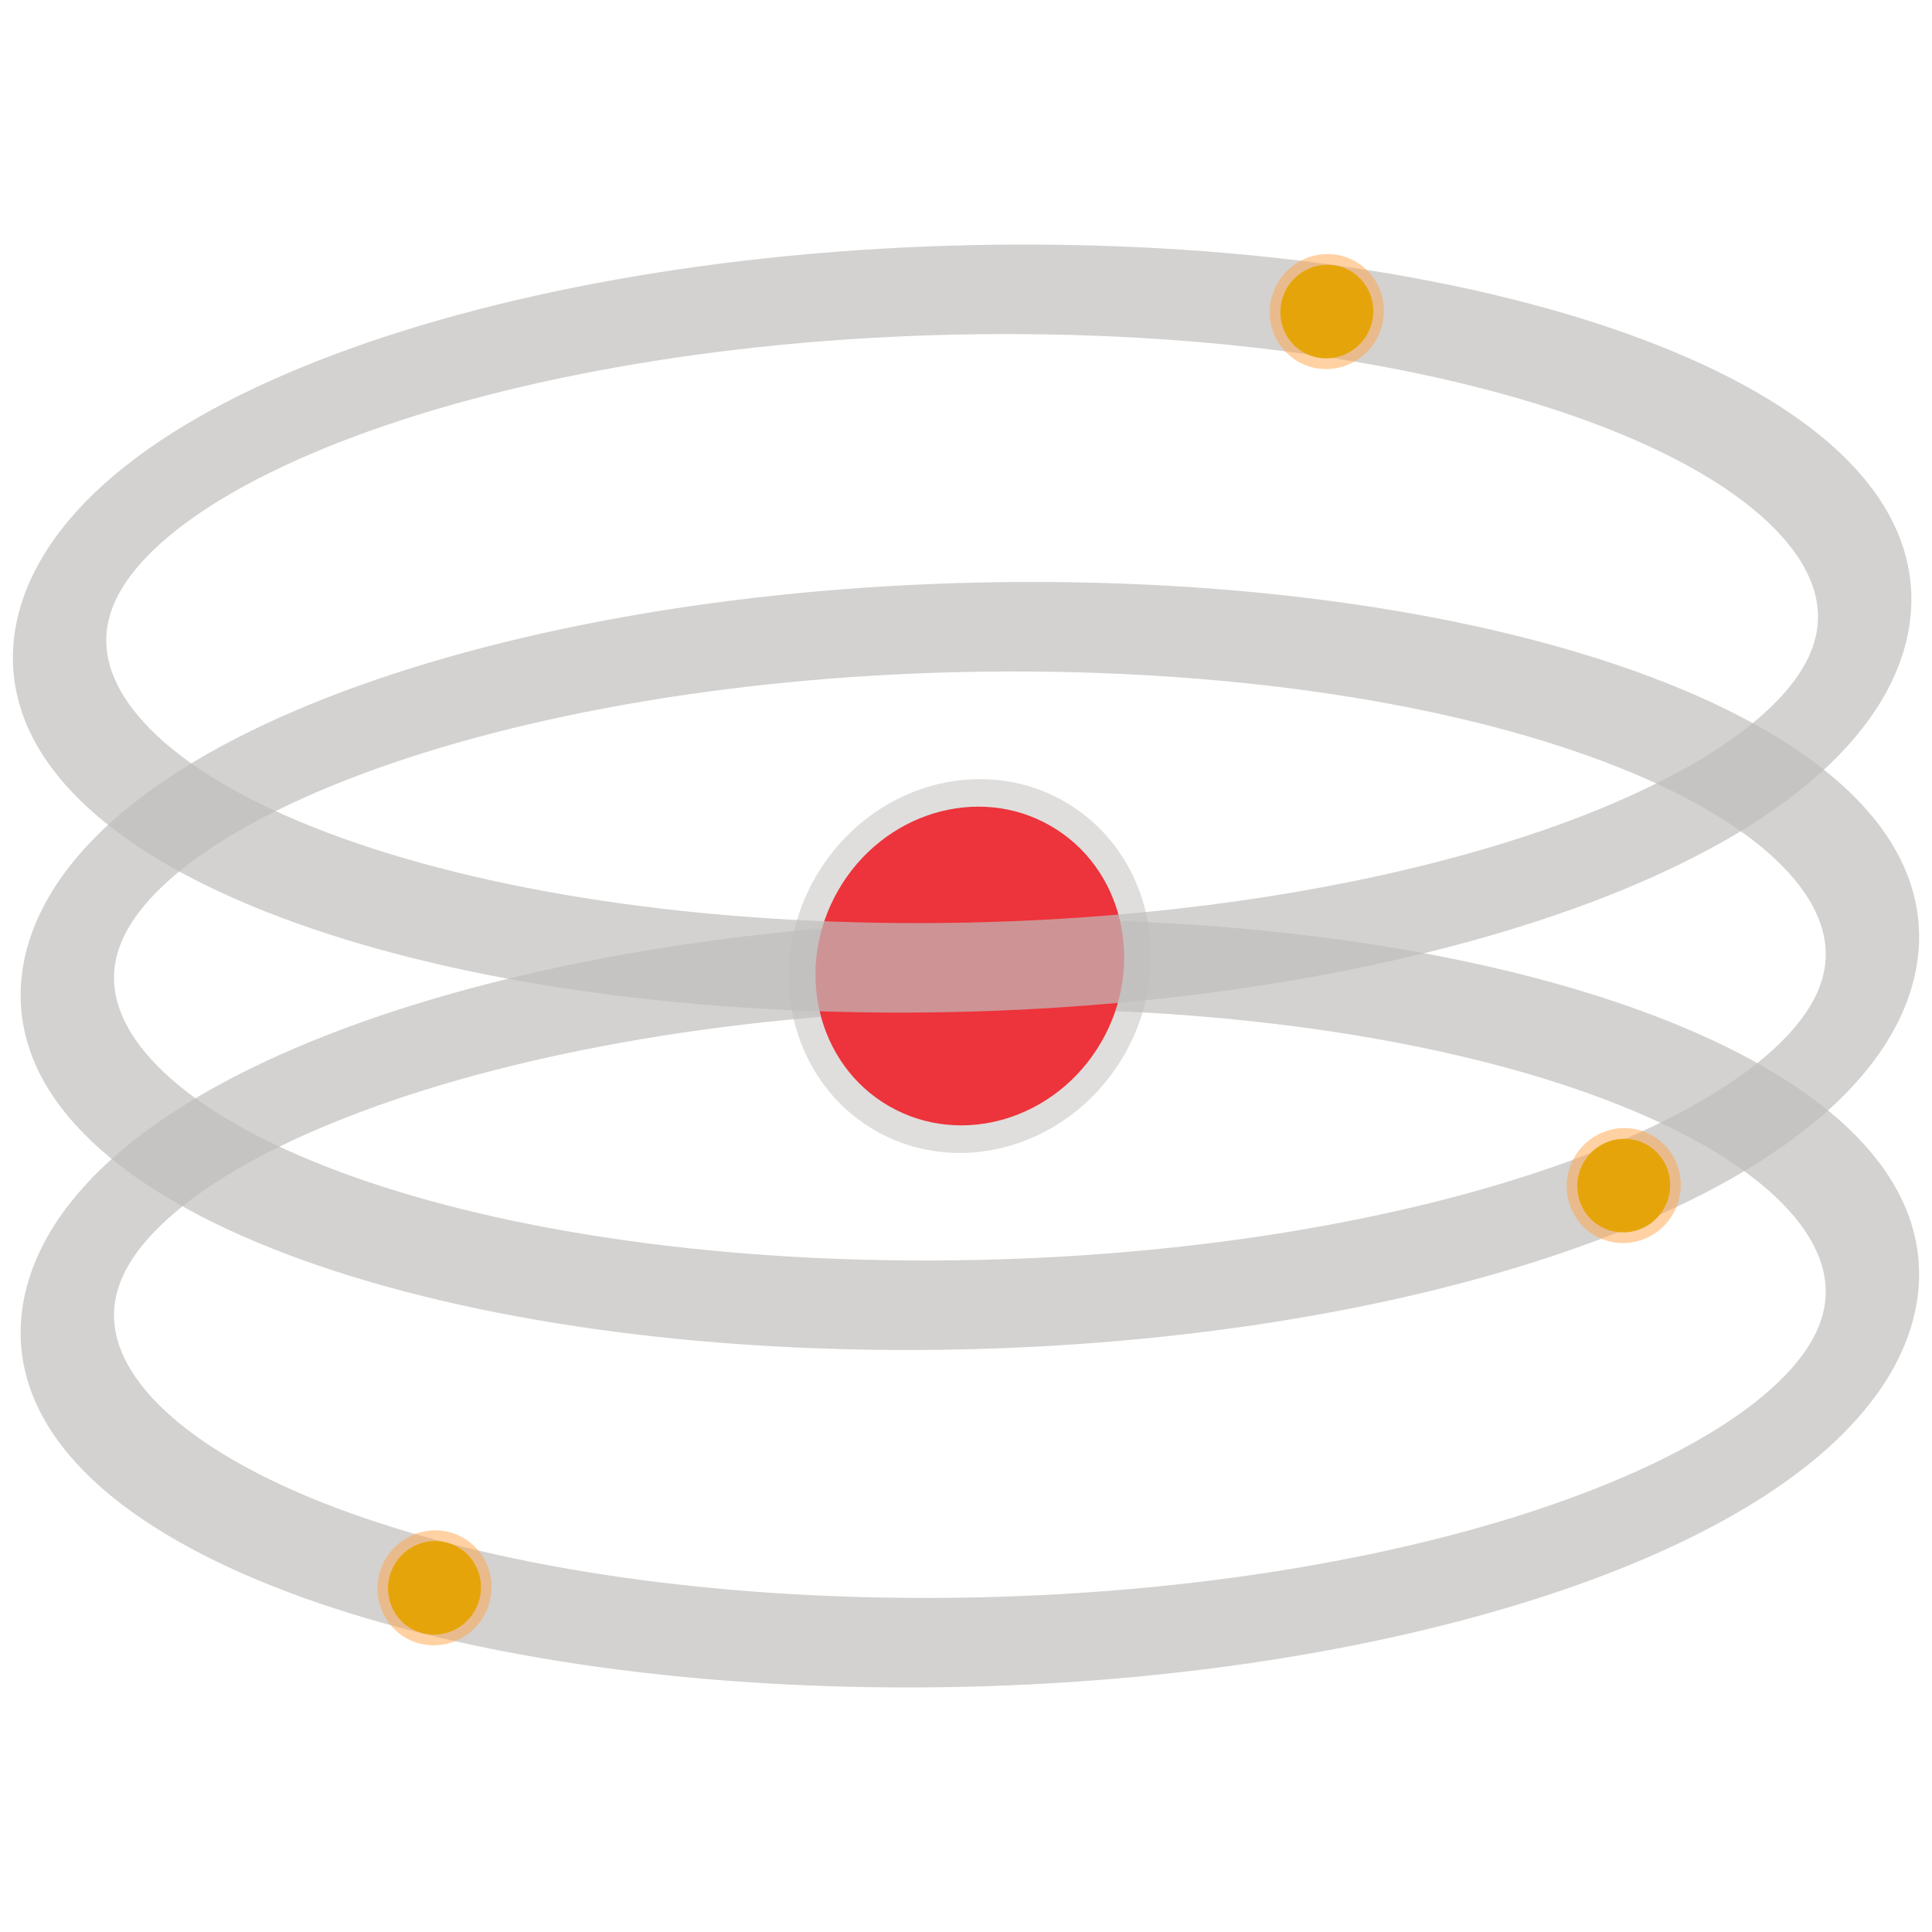
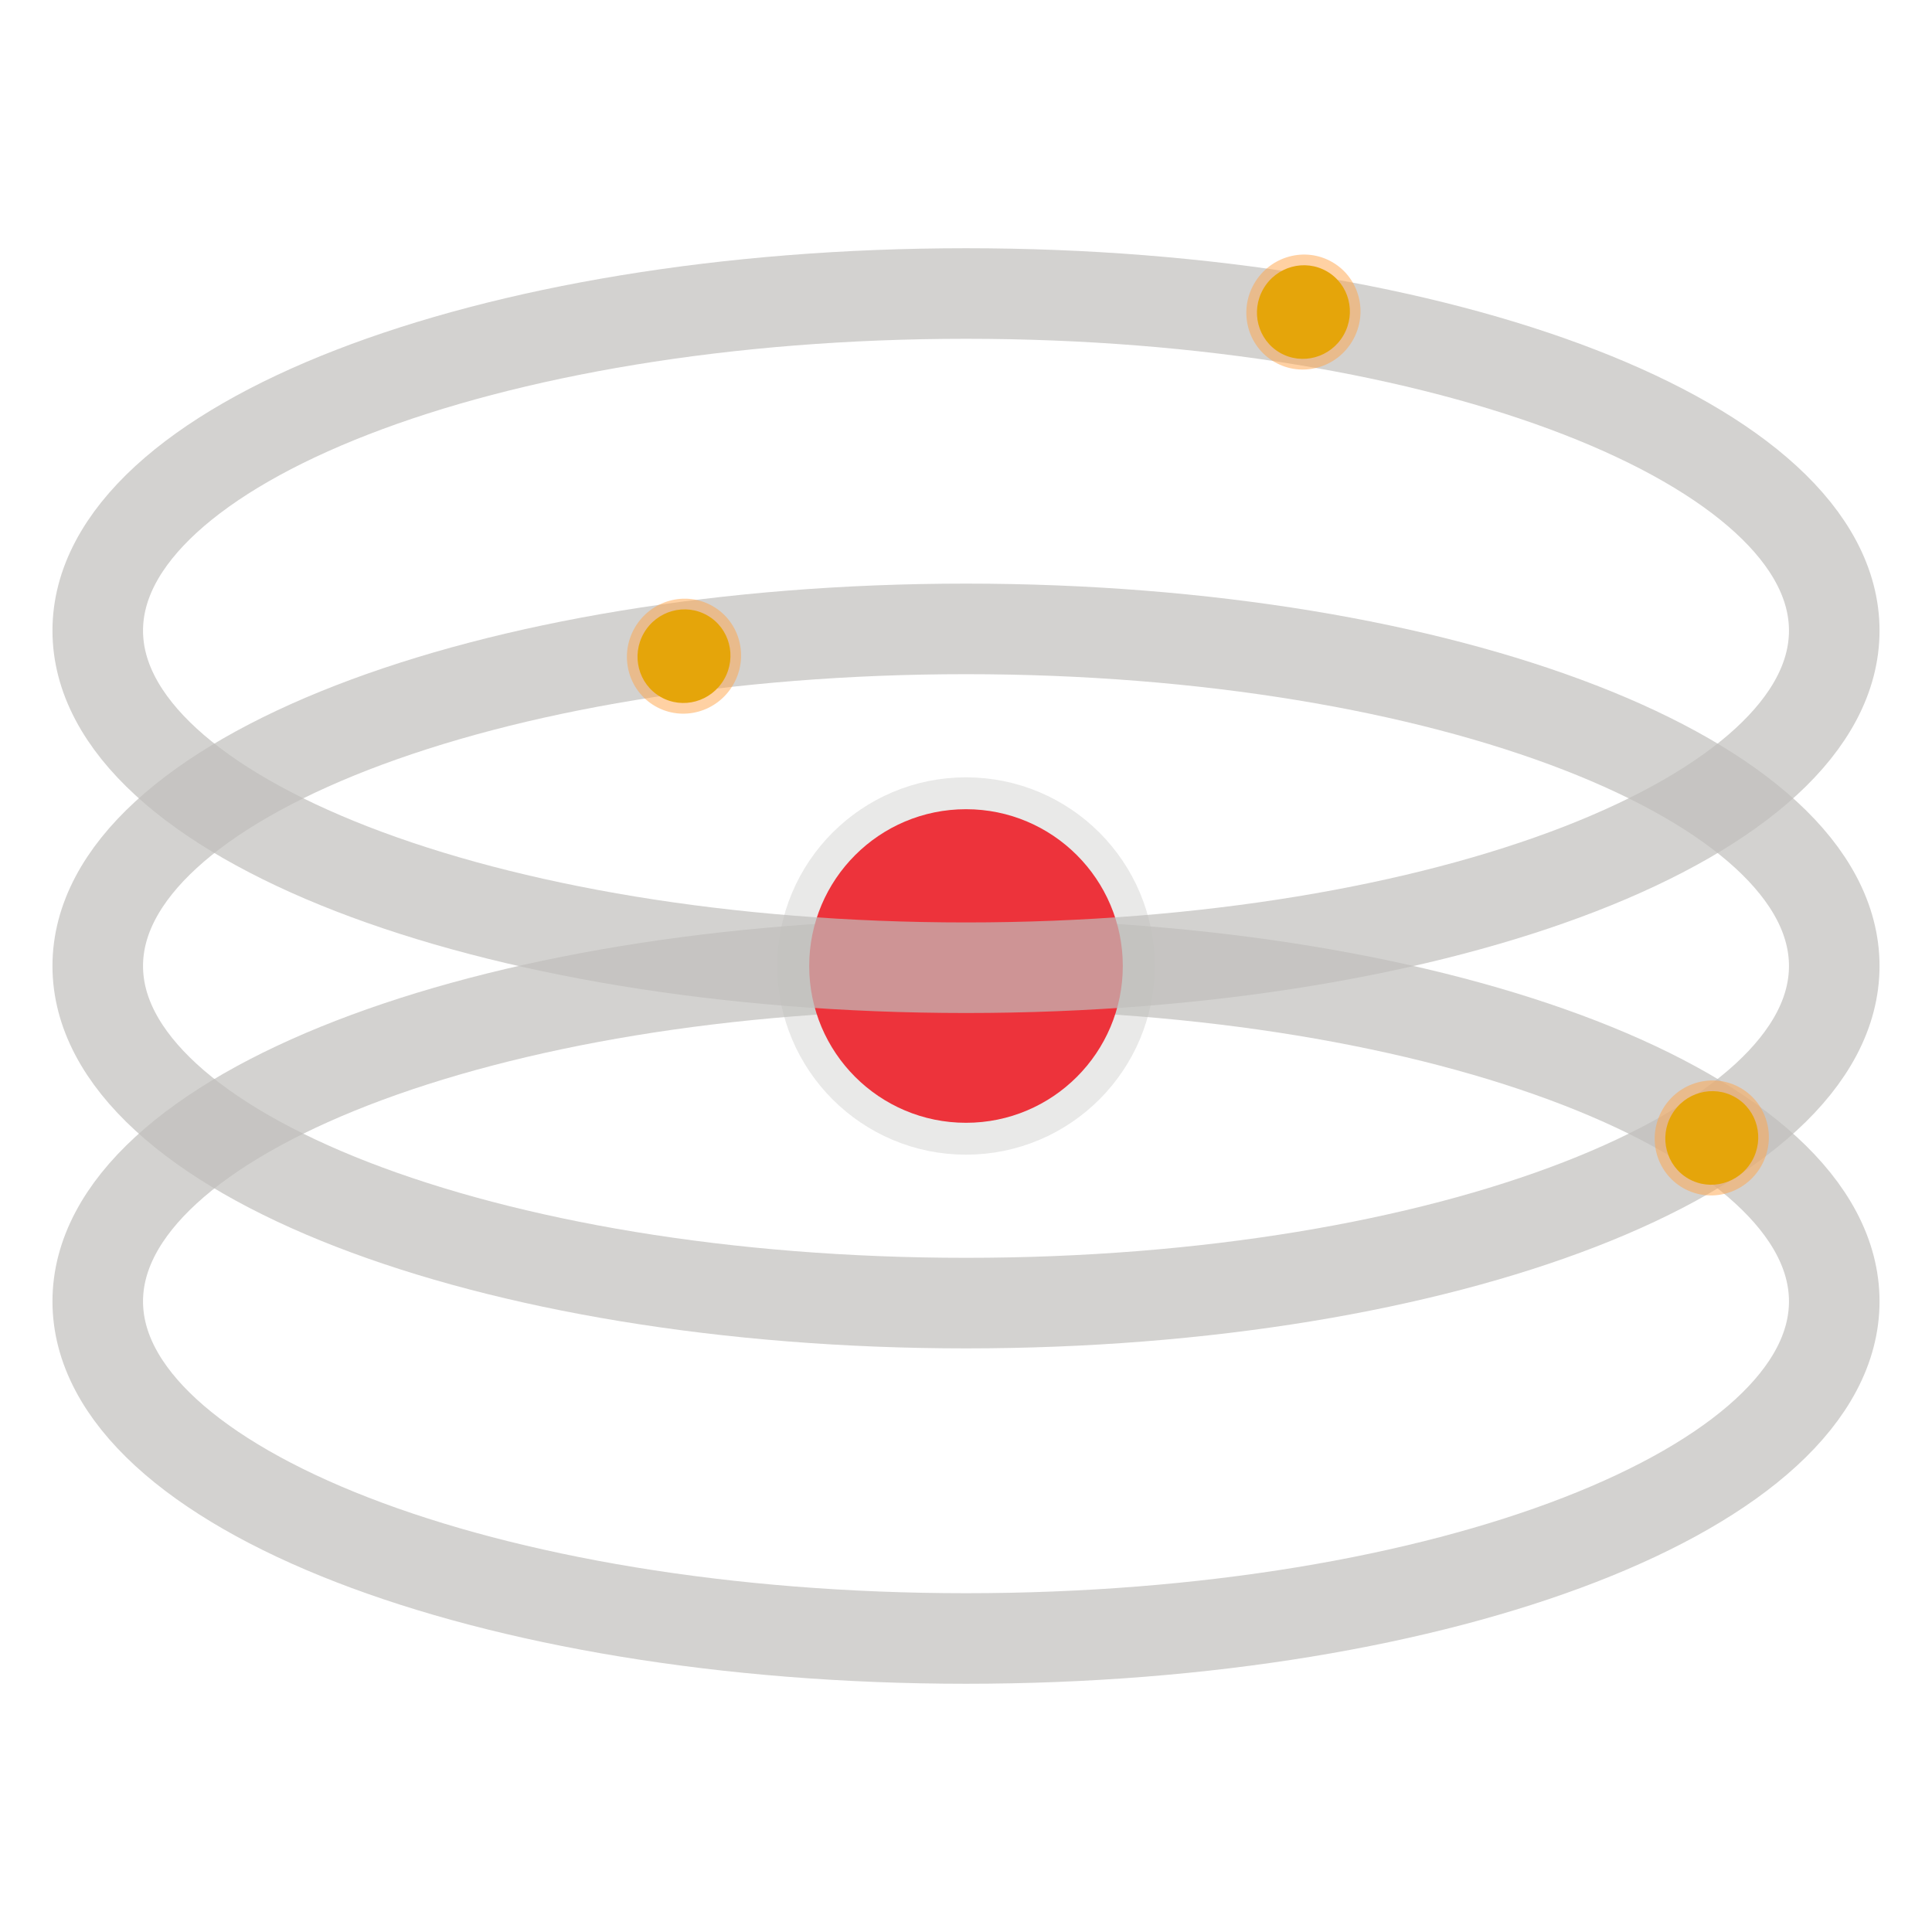
<svg xmlns="http://www.w3.org/2000/svg" width="64" height="64" viewBox="0 0 64 64" fill="none" version="1.1" id="svg2">
  <defs id="defs2" />
-   <g id="g4" transform="translate(-0.1837815,2.42473)">
-     <g id="g3" transform="translate(-3.1245295e-6,1.990237)">
-       <ellipse style="fill:none;fill-opacity:1;stroke:#c0bfbc;stroke-width:3.03;stroke-linejoin:round;stroke-dasharray:none;stroke-opacity:0.696;paint-order:stroke markers fill" id="path25-9-1" cx="-39.304" cy="40.397" rx="11.482" ry="29.804" transform="matrix(0.2056707,-0.9786213,0.9999726,0.00739852,0,0)" />
-       <g id="g16" transform="matrix(-0.9152921,1.585332,-1.585332,-0.9152921,-74.9504,258.9123)" style="stroke-width:1.033;stroke-dasharray:none">
-         <ellipse style="fill:#ffa348;fill-opacity:0.502;stroke:none;stroke-width:1.722;stroke-linejoin:round;stroke-dasharray:none;stroke-opacity:1;paint-order:stroke markers fill" id="ellipse15" cx="-124.146" cy="-15.203" rx="1.044" ry="1.029" transform="scale(1,-1)" />
-         <ellipse style="fill:#e5a50a;fill-opacity:1;stroke:none;stroke-width:1.403;stroke-linejoin:round;stroke-dasharray:none;stroke-opacity:1;paint-order:stroke markers fill" id="ellipse16" cx="-124.146" cy="-15.203" rx="0.85" ry="0.838" transform="scale(1,-1)" />
-       </g>
-     </g>
-     <g id="g14" transform="matrix(1.166773,0,0,1.166773,-5.145297,5.042915)" style="stroke-width:1.033;stroke-dasharray:none">
-       <g id="g13" transform="matrix(0.9691319,0,0,0.9691319,-22.20914,-113.4614)">
-         <g id="g12">
-           <path id="path11" style="fill:#c0bfbc;fill-opacity:0.5;stroke:none;stroke-width:3.759;stroke-linejoin:round;stroke-dasharray:none;stroke-opacity:1;paint-order:stroke markers fill" d="m -121.707,-7.059 a 2.191,2.335 0 0 0 -2.191,2.334 2.191,2.335 0 0 0 2.191,2.334 2.191,2.335 0 0 0 2.191,-2.334 2.191,2.335 0 0 0 -2.191,-2.334 z" transform="matrix(2.062667,1.190881,1.190881,-2.062667,312.7099,273.9642)" />
-           <path id="path12" style="fill:#ed333b;fill-opacity:1;stroke:none;stroke-width:3.759;stroke-linejoin:round;stroke-dasharray:none;stroke-opacity:1;paint-order:stroke markers fill" d="m -121.707,-7.059 a 2.191,2.335 0 0 0 -2.191,2.334 2.191,2.335 0 0 0 2.191,2.334 2.191,2.335 0 0 0 2.191,-2.334 2.191,2.335 0 0 0 -2.191,-2.334 z" transform="matrix(1.758274,1.01514,1.01514,-1.758274,274.8323,254.0132)" />
-         </g>
-       </g>
-     </g>
-     <g id="g1" transform="translate(0,-6.249755)">
-       <ellipse style="fill:none;fill-opacity:1;stroke:#c0bfbc;stroke-width:3.03;stroke-linejoin:round;stroke-dasharray:none;stroke-opacity:0.696;paint-order:stroke markers fill" id="path25-9-1-0" cx="-24.905" cy="37.179" rx="11.482" ry="29.804" transform="matrix(0.2056707,-0.9786213,0.9999726,0.00739852,0,0)" />
-       <g id="use8" transform="matrix(-0.9152921,1.585332,-1.585332,-0.9152921,-45.39138,224.8741)" style="stroke-width:1.033;stroke-dasharray:none">
-         <ellipse style="fill:#ffa348;fill-opacity:0.502;stroke:none;stroke-width:1.722;stroke-linejoin:round;stroke-dasharray:none;stroke-opacity:1;paint-order:stroke markers fill" id="ellipse11" cx="-124.146" cy="-15.203" rx="1.044" ry="1.029" transform="scale(1,-1)" />
-         <ellipse style="fill:#e5a50a;fill-opacity:1;stroke:none;stroke-width:1.403;stroke-linejoin:round;stroke-dasharray:none;stroke-opacity:1;paint-order:stroke markers fill" id="ellipse12" cx="-124.146" cy="-15.203" rx="0.85" ry="0.838" transform="scale(1,-1)" />
-       </g>
-     </g>
-     <g id="g2" transform="translate(0,-2.424731)">
-       <ellipse style="fill:none;fill-opacity:1;stroke:#c0bfbc;stroke-width:3.03;stroke-linejoin:round;stroke-dasharray:none;stroke-opacity:0.696;paint-order:stroke markers fill" id="path25-9-2" cx="-32.404" cy="38.978" rx="11.482" ry="29.804" transform="matrix(0.2056707,-0.9786213,0.9999726,0.00739852,0,0)" />
-       <g id="use8-5" transform="matrix(-0.9152921,1.585332,-1.585332,-0.9152921,-35.55624,250.0021)" style="stroke-width:1.033;stroke-dasharray:none">
-         <ellipse style="fill:#ffa348;fill-opacity:0.502;stroke:none;stroke-width:1.722;stroke-linejoin:round;stroke-dasharray:none;stroke-opacity:1;paint-order:stroke markers fill" id="ellipse11-9" cx="-124.146" cy="-15.203" rx="1.044" ry="1.029" transform="scale(1,-1)" />
-         <ellipse style="fill:#e5a50a;fill-opacity:1;stroke:none;stroke-width:1.403;stroke-linejoin:round;stroke-dasharray:none;stroke-opacity:1;paint-order:stroke markers fill" id="ellipse12-5" cx="-124.146" cy="-15.203" rx="0.85" ry="0.838" transform="scale(1,-1)" />
-       </g>
-     </g>
+   <ellipse style="fill:none;fill-opacity:0.098;stroke:#c0bfbc;stroke-width:3;stroke-dasharray:none;stroke-opacity:0.698" id="ellipse3" cx="32" cy="32" rx="28.762" ry="11.167" />
+   <ellipse style="fill:none;fill-opacity:0.098;stroke:#c0bfbc;stroke-width:3;stroke-dasharray:none;stroke-opacity:0.698" id="ellipse2" cx="32" cy="43.11" rx="28.762" ry="11.167" />
+   <g id="g33" transform="matrix(-0.9152921,1.585332,-1.585332,-0.9152921,-66.86972,232.4647)">
+     <ellipse style="fill:#ffa348;fill-opacity:0.502;stroke:none;stroke-width:1.722;stroke-linejoin:round;stroke-dasharray:none;stroke-opacity:1;paint-order:stroke markers fill" id="ellipse32" cx="-124.146" cy="-15.203" rx="1.044" ry="1.029" transform="scale(1,-1)" />
+     <ellipse style="fill:#e5a50a;fill-opacity:1;stroke:none;stroke-width:1.403;stroke-linejoin:round;stroke-dasharray:none;stroke-opacity:1;paint-order:stroke markers fill" id="ellipse33" cx="-124.146" cy="-15.203" rx="0.85" ry="0.838" transform="scale(1,-1)" />
+   </g>
+   <g id="g7" transform="matrix(-0.9152921,1.585332,-1.585332,-0.9152921,-32.82329,248.4239)">
+     <ellipse style="fill:#ffa348;fill-opacity:0.502;stroke:none;stroke-width:1.722;stroke-linejoin:round;stroke-dasharray:none;stroke-opacity:1;paint-order:stroke markers fill" id="ellipse6" cx="-124.146" cy="-15.203" rx="1.044" ry="1.029" transform="scale(1,-1)" />
+     <ellipse style="fill:#e5a50a;fill-opacity:1;stroke:none;stroke-width:1.403;stroke-linejoin:round;stroke-dasharray:none;stroke-opacity:1;paint-order:stroke markers fill" id="ellipse7" cx="-124.146" cy="-15.203" rx="0.85" ry="0.838" transform="scale(1,-1)" />
+   </g>
+   <circle style="fill:#ed333b;fill-opacity:1;stroke:#c0bfbc;stroke-width:2.112;stroke-dasharray:none;stroke-opacity:0.346;paint-order:stroke fill markers" id="path13" cx="32" cy="32" r="5.194" />
+   <ellipse style="fill:none;fill-opacity:0.098;stroke:#c0bfbc;stroke-width:3;stroke-dasharray:none;stroke-opacity:0.698" id="ellipse1" cx="32" cy="20.89" rx="28.762" ry="11.167" />
+   <g id="g5" transform="matrix(-0.9152921,1.585332,-1.585332,-0.9152921,-46.35067,221.0652)">
+     <ellipse style="fill:#ffa348;fill-opacity:0.502;stroke:none;stroke-width:1.722;stroke-linejoin:round;stroke-dasharray:none;stroke-opacity:1;paint-order:stroke markers fill" id="ellipse4" cx="-124.146" cy="-15.203" rx="1.044" ry="1.029" transform="scale(1,-1)" />
+     <ellipse style="fill:#e5a50a;fill-opacity:1;stroke:none;stroke-width:1.403;stroke-linejoin:round;stroke-dasharray:none;stroke-opacity:1;paint-order:stroke markers fill" id="ellipse5" cx="-124.146" cy="-15.203" rx="0.85" ry="0.838" transform="scale(1,-1)" />
  </g>
</svg>
